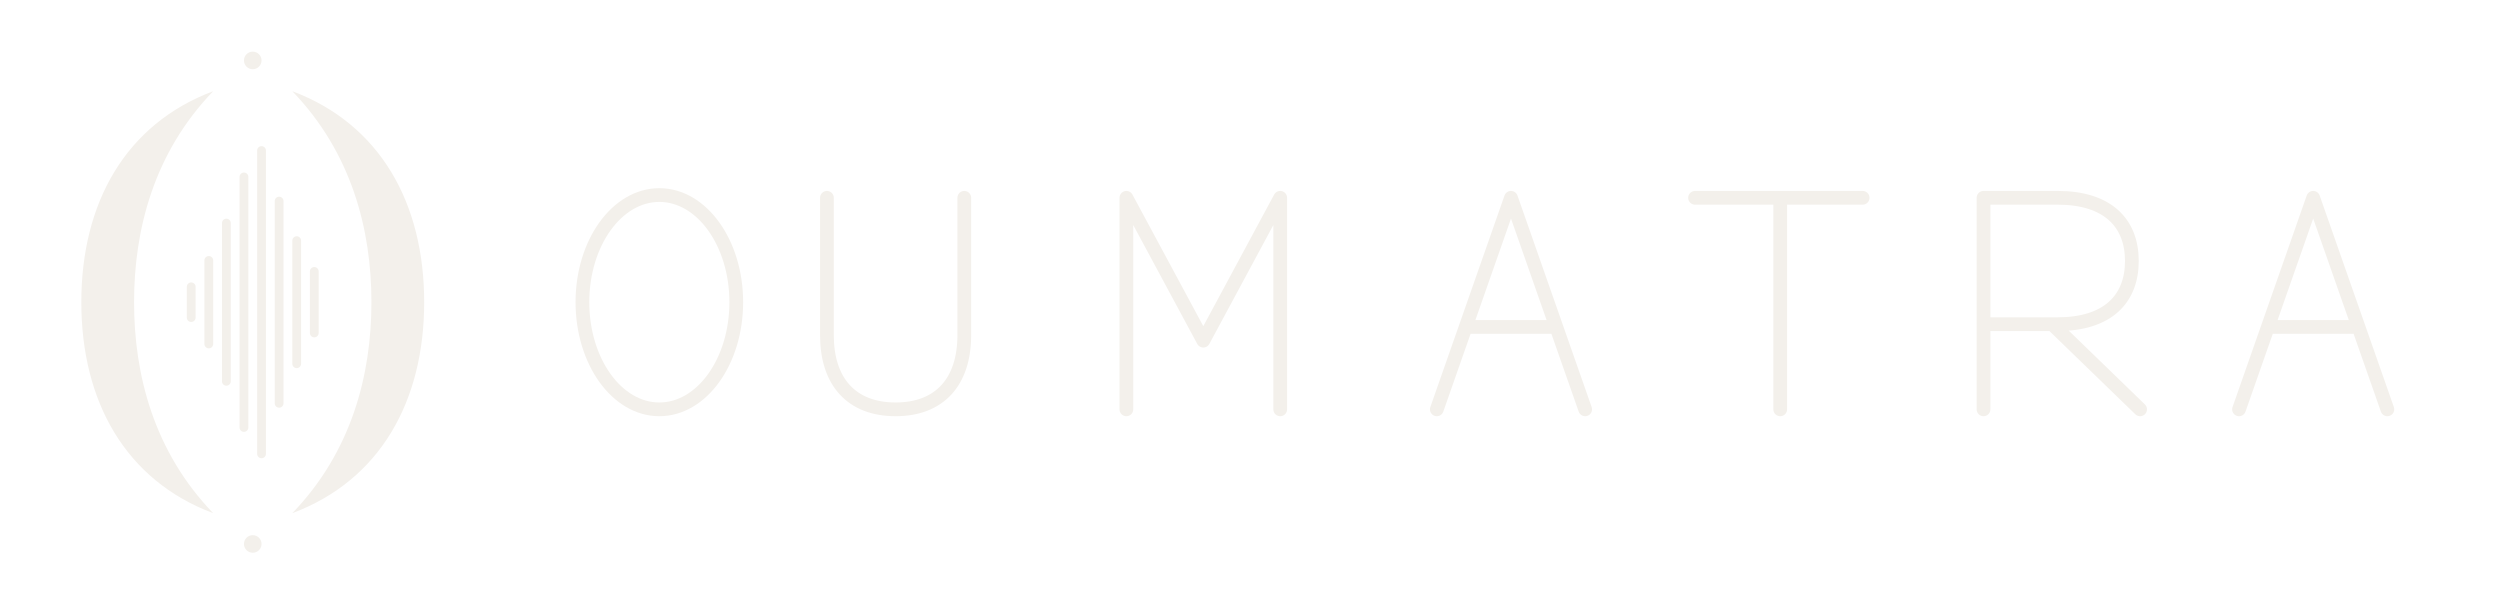
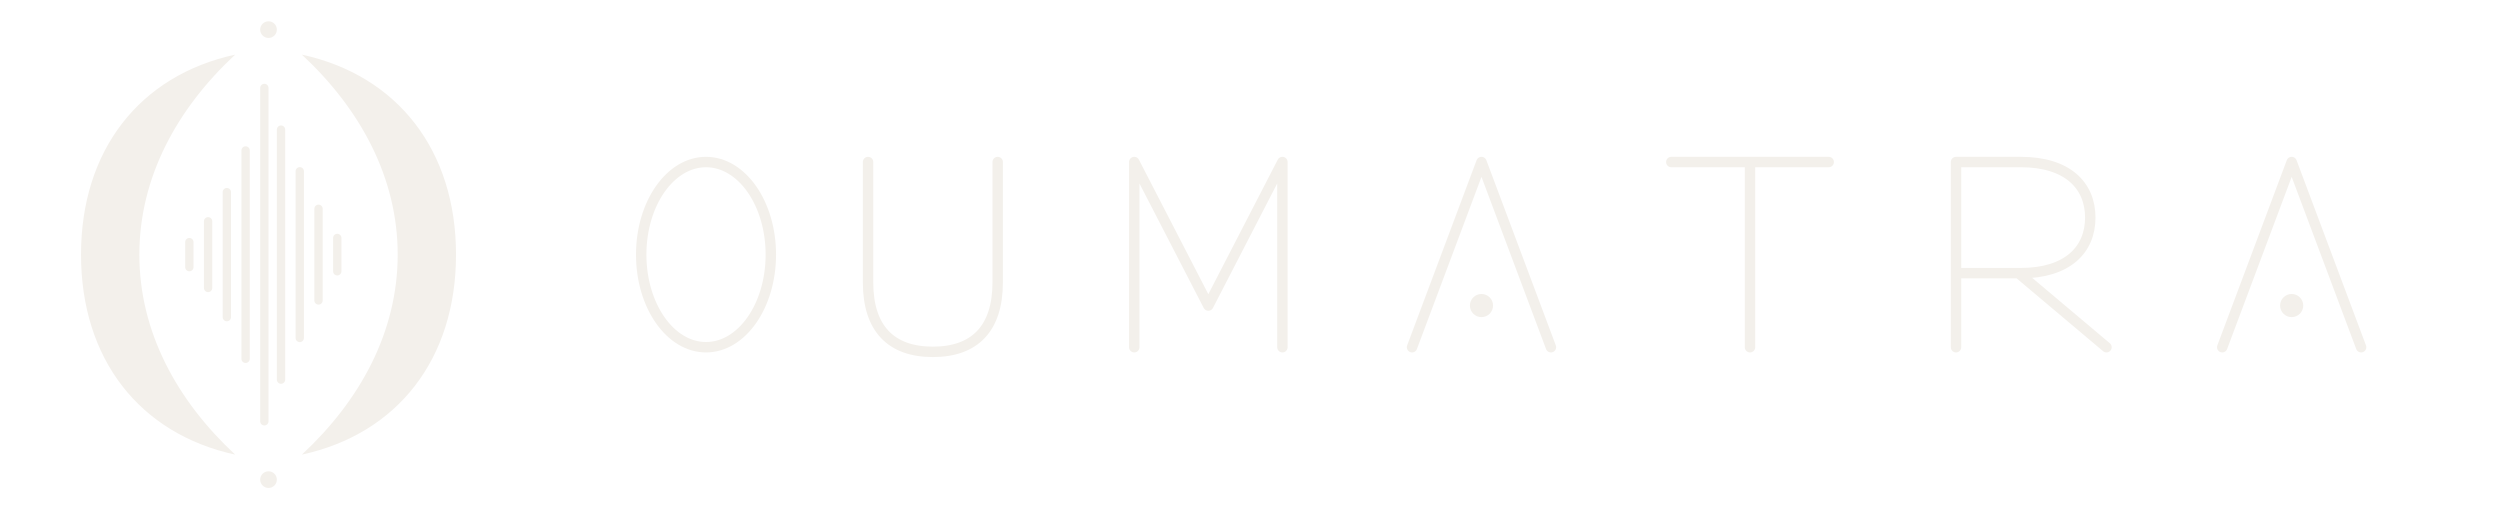
- <svg xmlns="http://www.w3.org/2000/svg" viewBox="0 0 910 220" style="color:#F3F0EB" role="img" aria-labelledby="title">
-   <g fill="currentColor" transform="translate(12 14) scale(.8)">
-     <path d="M82 24C42 39 22 75 22 120s20 81 60 96C55 188 46 153 46 120s9-68 36-96Z" />
-     <path d="M118 24c40 15 60 51 60 96s-20 81-60 96c27-28 36-63 36-96s-9-68-36-96Z" />
-     <rect x="70" y="111" width="4" height="18" rx="2" />
-     <rect x="78" y="99" width="4" height="42" rx="2" />
-     <rect x="86" y="82" width="4" height="76" rx="2" />
-     <rect x="94" y="61" width="4" height="118" rx="2" />
-     <rect x="102" y="49" width="4" height="142" rx="2" />
-     <rect x="110" y="72" width="4" height="96" rx="2" />
-     <rect x="118" y="90" width="4" height="60" rx="2" />
-     <rect x="126" y="104" width="4" height="32" rx="2" />
-     <circle cx="100" cy="10" r="4" />
-     <circle cx="100" cy="230" r="4" />
+ <svg xmlns="http://www.w3.org/2000/svg" viewBox="0 0 1080 220" style="color:#F3F0EB" role="img" aria-labelledby="title">
+   <g fill="currentColor" transform="translate(8 2) scale(.9)">
+     <path d="M104 24C58 34 30 70 30 120s28 86 74 96C76 190 58 157 58 120s18-70 46-96Z" />
+     <path d="M136 24c46 10 74 46 74 96s-28 86-74 96c28-26 46-59 46-96s-18-70-46-96Z" />
+     <rect x="80" y="112" width="4" height="16" rx="2" />
+     <rect x="89" y="102" width="4" height="36" rx="2" />
+     <rect x="98" y="88" width="4" height="64" rx="2" />
+     <rect x="107" y="68" width="4" height="104" rx="2" />
+     <rect x="116" y="38" width="4" height="164" rx="2" />
+     <rect x="124" y="58" width="4" height="124" rx="2" />
+     <rect x="133" y="78" width="4" height="84" rx="2" />
+     <rect x="142" y="96" width="4" height="48" rx="2" />
+     <rect x="151" y="110" width="4" height="20" rx="2" />
+     <circle cx="120" cy="12" r="4" />
+     <circle cx="120" cy="228" r="4" />
  </g>
-   <g fill="none" stroke="currentColor" stroke-width="5" stroke-linecap="round" stroke-linejoin="round">
-     <ellipse cx="240" cy="110" rx="28" ry="39" />
-     <path d="M301 72v50c0 17 9 27 25 27s25-10 25-27V72M410 149V72l28 52 28-52v77M523 149l27-77 27 77m-43-30h31M617 72h61m-30 0v77M722 149V72h27c18 0 27 9 27 23s-9 23-27 23h-27m25 0 32 31M815 149l27-77 27 77m-43-30h31" />
+   <g transform="translate(270 40)" fill="none" stroke="currentColor" stroke-width="4.5" stroke-linecap="round" stroke-linejoin="round">
+     <ellipse cx="35" cy="70" rx="28" ry="40" />
+     <path d="M105 30v52c0 20 10 30 28 30s28-10 28-30V30M220 110V30l32 62 32-62v80M340 110l30-80 30 80M452 30h68m-34 0v80M575 110V30h28c20 0 30 10 30 24s-10 24-30 24h-28m27 0 38 32M690 110l30-80 30 80" />
+   </g>
+   <g fill="currentColor">
+     <circle cx="640" cy="132" r="5" />
+     <circle cx="990" cy="132" r="5" />
  </g>
</svg>
